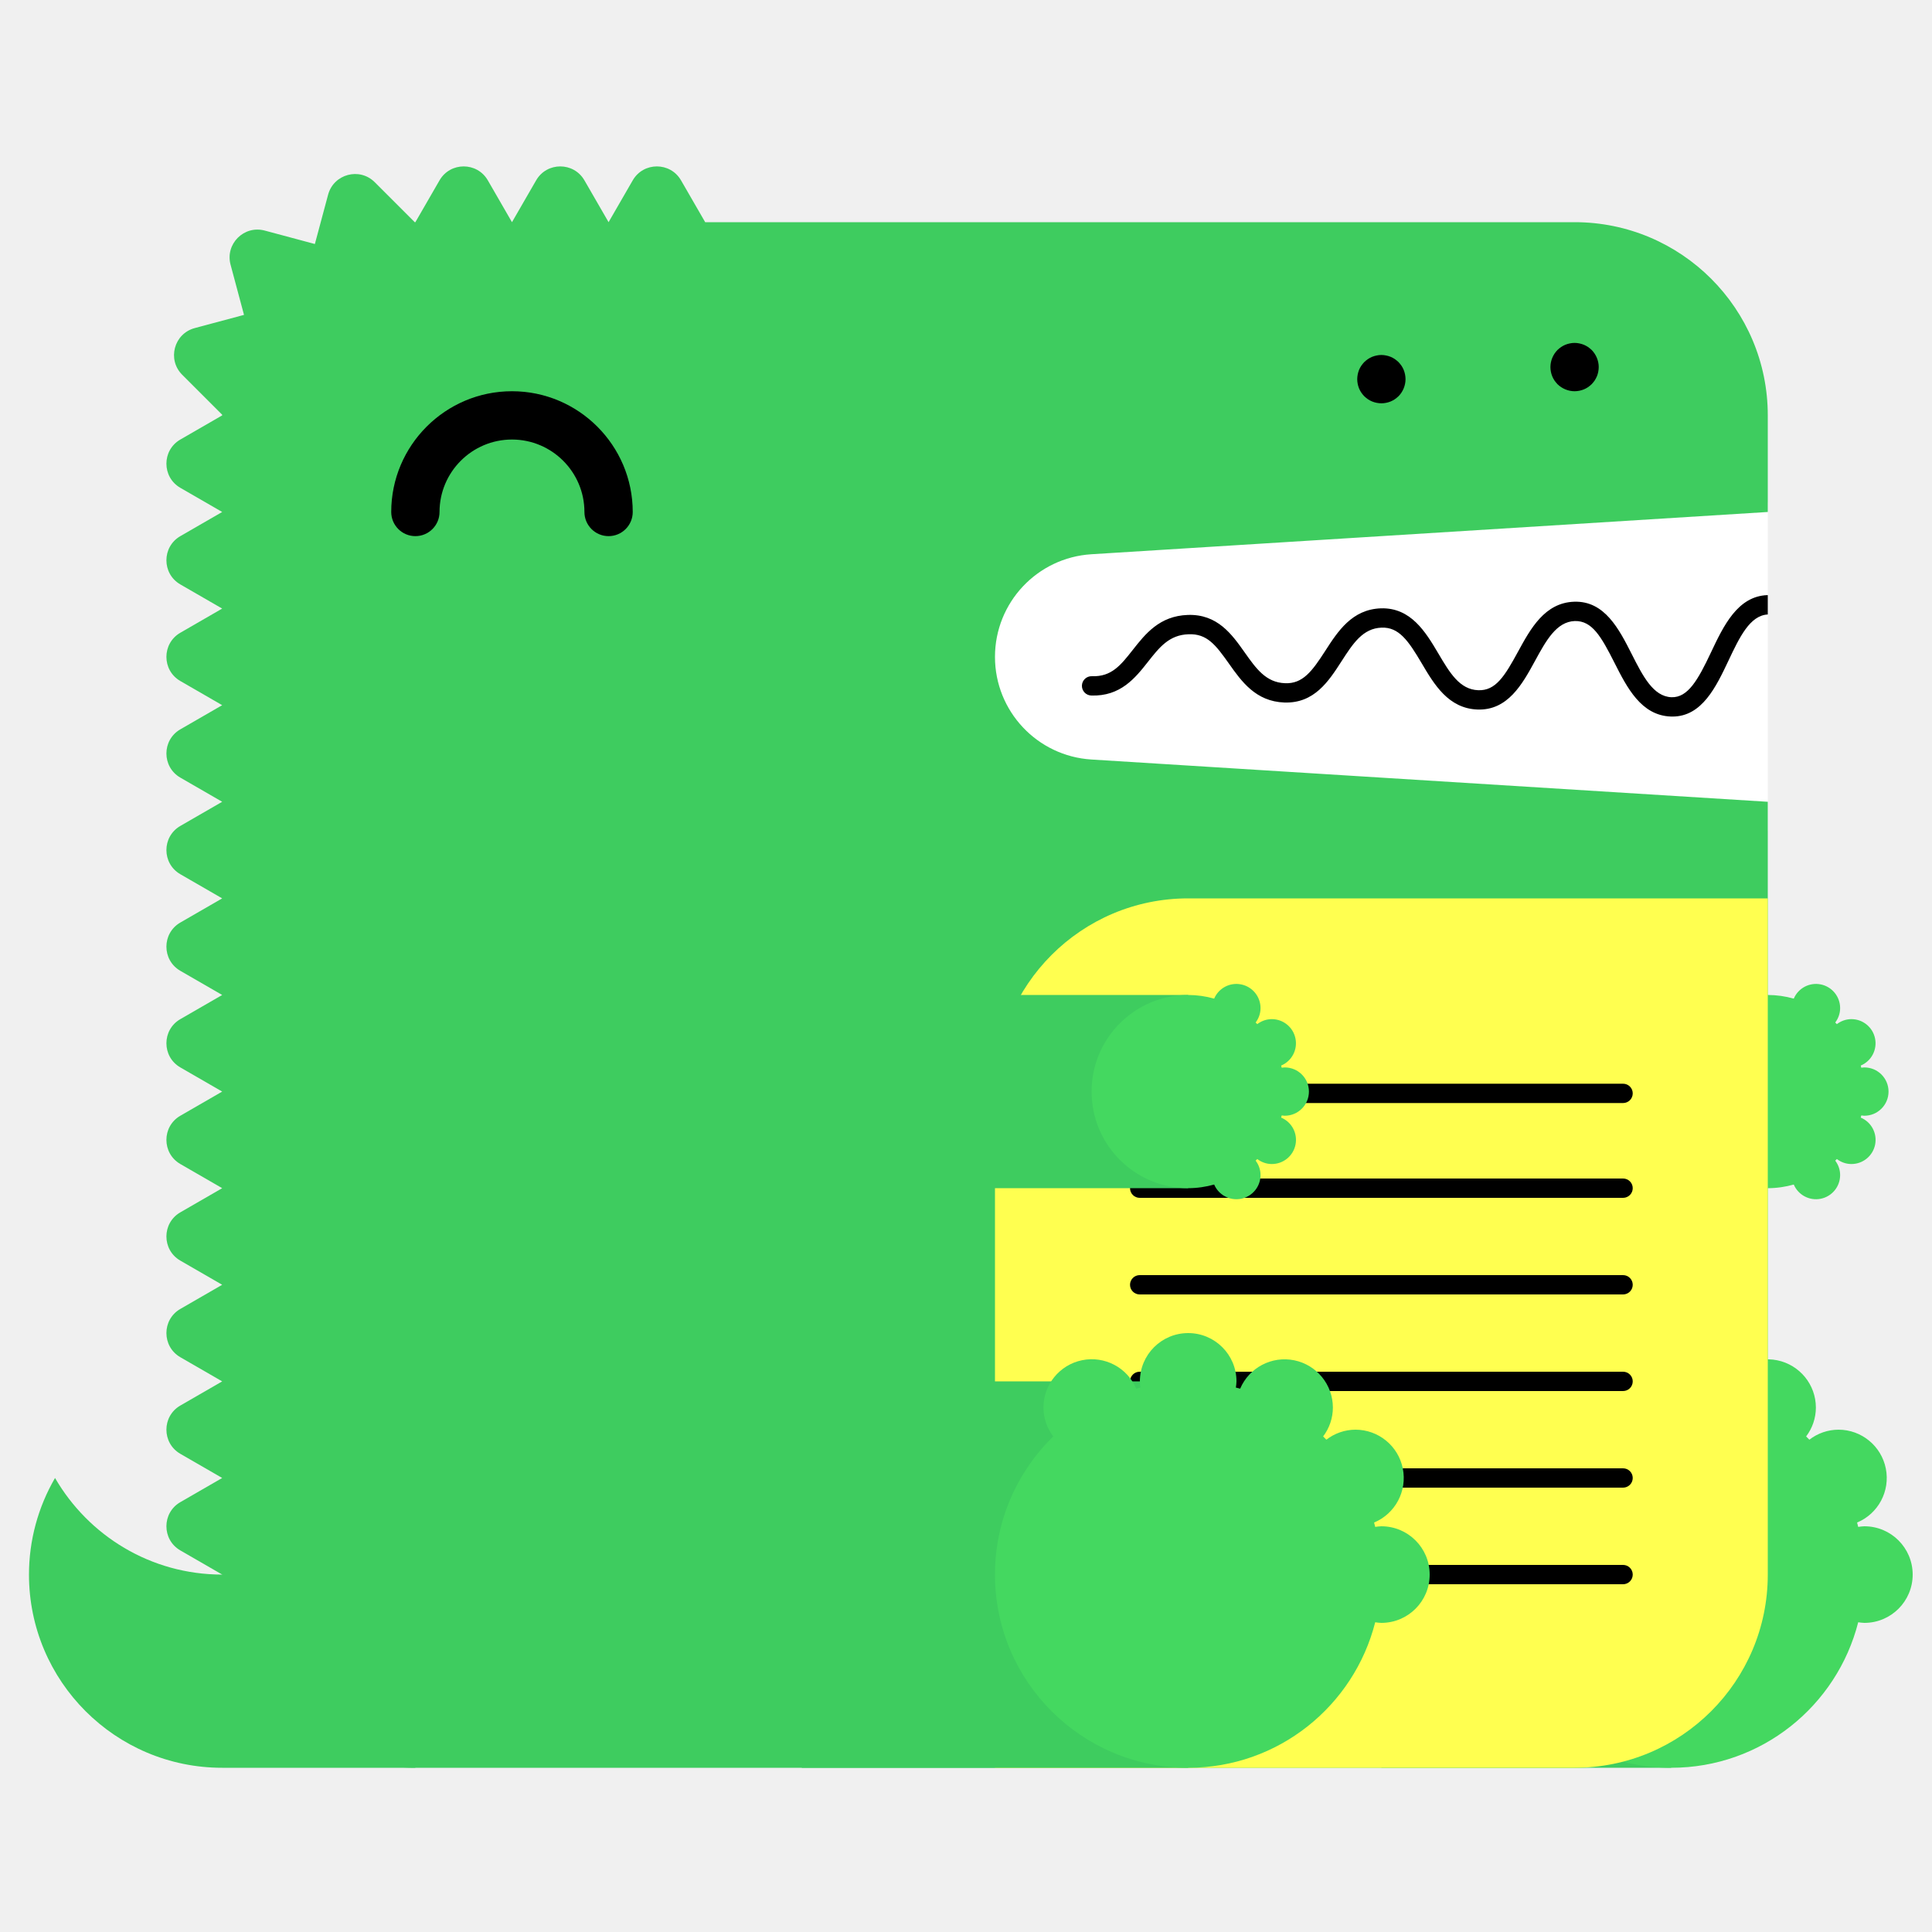
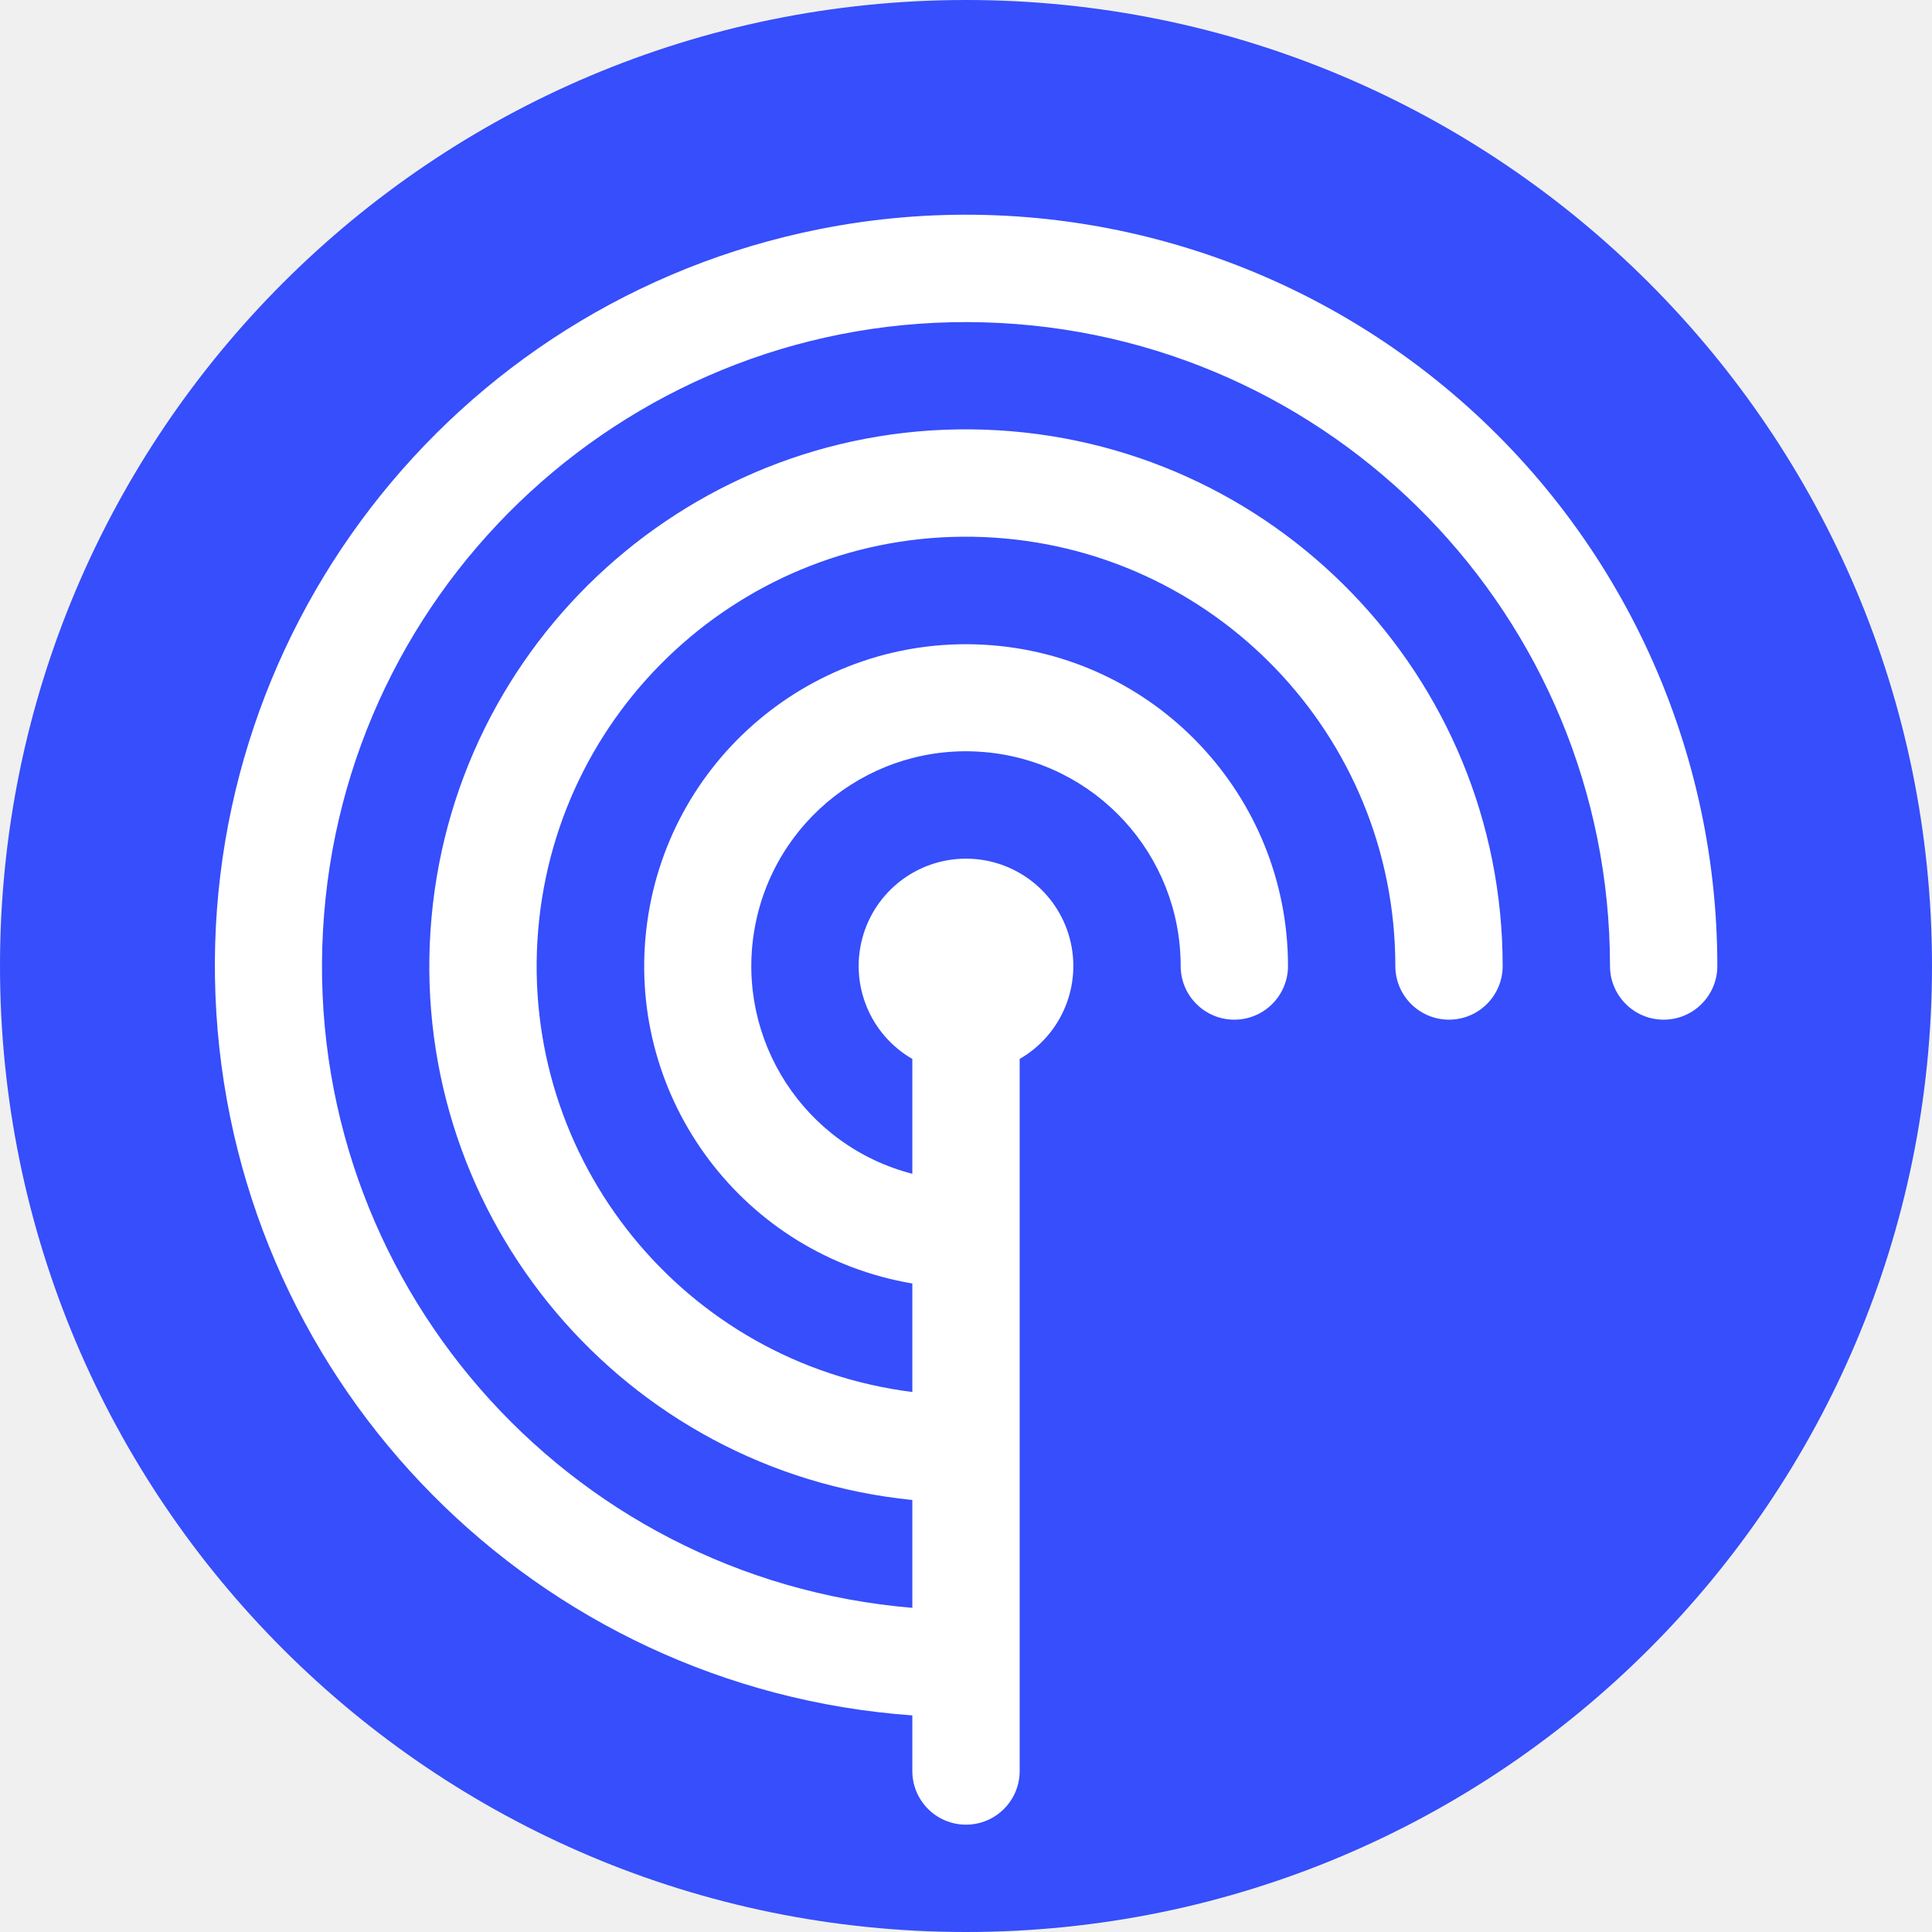
- <svg xmlns="http://www.w3.org/2000/svg" width="200" height="200" viewBox="0 0 200 200">
-   <g fill="none" fill-rule="evenodd">
-     <path fill="#FFF" d="M99 52h84v34H99z" />
-     <path d="M23 163c-7.398 0-13.843-4.027-17.303-10A19.886 19.886 0 0 0 3 163c0 11.046 8.954 20 20 20h20v-20H23z" fill="#3ECC5F" />
-     <path d="M112.98 57.376L183 53V43c0-11.046-8.954-20-20-20H73l-2.5-4.33c-1.112-1.925-3.889-1.925-5 0L63 23l-2.5-4.33c-1.111-1.925-3.889-1.925-5 0L53 23l-2.5-4.33c-1.111-1.925-3.889-1.925-5 0L43 23c-.022 0-.042.003-.065.003l-4.142-4.141c-1.57-1.571-4.252-.853-4.828 1.294l-1.369 5.104-5.192-1.392c-2.148-.575-4.111 1.389-3.535 3.536l1.39 5.193-5.102 1.367c-2.148.576-2.867 3.259-1.296 4.83l4.142 4.142c0 .021-.003.042-.003.064l-4.33 2.5c-1.925 1.111-1.925 3.889 0 5L23 53l-4.33 2.5c-1.925 1.111-1.925 3.889 0 5L23 63l-4.33 2.5c-1.925 1.111-1.925 3.889 0 5L23 73l-4.33 2.5c-1.925 1.111-1.925 3.889 0 5L23 83l-4.33 2.5c-1.925 1.111-1.925 3.889 0 5L23 93l-4.33 2.5c-1.925 1.111-1.925 3.889 0 5L23 103l-4.33 2.5c-1.925 1.111-1.925 3.889 0 5L23 113l-4.33 2.5c-1.925 1.111-1.925 3.889 0 5L23 123l-4.33 2.5c-1.925 1.111-1.925 3.889 0 5L23 133l-4.33 2.5c-1.925 1.111-1.925 3.889 0 5L23 143l-4.33 2.5c-1.925 1.111-1.925 3.889 0 5L23 153l-4.33 2.5c-1.925 1.111-1.925 3.889 0 5L23 163c0 11.046 8.954 20 20 20h120c11.046 0 20-8.954 20-20V83l-70.02-4.376A10.645 10.645 0 0 1 103 68c0-5.621 4.37-10.273 9.98-10.624" fill="#3ECC5F" />
-     <path fill="#3ECC5F" d="M143 183h30v-40h-30z" />
-     <path d="M193 158c-.219 0-.428.037-.639.064-.038-.15-.074-.301-.116-.451A5 5 0 0 0 190.32 148a4.96 4.96 0 0 0-3.016 1.036 26.531 26.531 0 0 0-.335-.336 4.955 4.955 0 0 0 1.011-2.987 5 5 0 0 0-9.599-1.959c-.148-.042-.297-.077-.445-.115.027-.211.064-.42.064-.639a5 5 0 0 0-5-5 5 5 0 0 0-5 5c0 .219.037.428.064.639-.148.038-.297.073-.445.115a4.998 4.998 0 0 0-9.599 1.959c0 1.125.384 2.151 1.011 2.987-3.717 3.632-6.031 8.693-6.031 14.3 0 11.046 8.954 20 20 20 9.339 0 17.16-6.41 19.361-15.064.211.027.42.064.639.064a5 5 0 0 0 5-5 5 5 0 0 0-5-5" fill="#44D860" />
-     <path fill="#3ECC5F" d="M153 123h30v-20h-30z" />
-     <path d="M193 115.5a2.5 2.5 0 1 0 0-5c-.109 0-.214.019-.319.032-.02-.075-.037-.15-.058-.225a2.501 2.501 0 0 0-.963-4.807c-.569 0-1.088.197-1.508.518a6.653 6.653 0 0 0-.168-.168c.314-.417.506-.931.506-1.494a2.5 2.5 0 0 0-4.8-.979A9.987 9.987 0 0 0 183 103c-5.522 0-10 4.478-10 10s4.478 10 10 10c.934 0 1.833-.138 2.69-.377a2.5 2.5 0 0 0 4.8-.979c0-.563-.192-1.077-.506-1.494.057-.055.113-.111.168-.168.42.321.939.518 1.508.518a2.5 2.5 0 0 0 .963-4.807c.021-.074.038-.15.058-.225.105.013.21.032.319.032" fill="#44D860" />
-     <path d="M63 55.5a2.5 2.5 0 0 1-2.5-2.5c0-4.136-3.364-7.5-7.5-7.5s-7.5 3.364-7.5 7.5a2.5 2.5 0 1 1-5 0c0-6.893 5.607-12.5 12.5-12.5S65.5 46.107 65.5 53a2.5 2.5 0 0 1-2.5 2.5" fill="#000" />
-     <path d="M103 183h60c11.046 0 20-8.954 20-20V93h-60c-11.046 0-20 8.954-20 20v70z" fill="#FFFF50" />
-     <path d="M168.02 124h-50.04a1 1 0 1 1 0-2h50.04a1 1 0 1 1 0 2m0 20h-50.04a1 1 0 1 1 0-2h50.04a1 1 0 1 1 0 2m0 20h-50.04a1 1 0 1 1 0-2h50.04a1 1 0 1 1 0 2m0-49.814h-50.04a1 1 0 1 1 0-2h50.04a1 1 0 1 1 0 2m0 19.814h-50.04a1 1 0 1 1 0-2h50.04a1 1 0 1 1 0 2m0 20h-50.04a1 1 0 1 1 0-2h50.04a1 1 0 1 1 0 2M183 61.611c-.012 0-.022-.006-.034-.005-3.09.105-4.552 3.196-5.842 5.923-1.346 2.85-2.387 4.703-4.093 4.647-1.889-.068-2.969-2.202-4.113-4.46-1.314-2.594-2.814-5.536-5.963-5.426-3.046.104-4.513 2.794-5.807 5.167-1.377 2.528-2.314 4.065-4.121 3.994-1.927-.07-2.951-1.805-4.136-3.813-1.321-2.236-2.848-4.75-5.936-4.664-2.994.103-4.465 2.385-5.763 4.4-1.373 2.13-2.335 3.428-4.165 3.351-1.973-.07-2.992-1.51-4.171-3.177-1.324-1.873-2.816-3.993-5.895-3.89-2.928.1-4.399 1.97-5.696 3.618-1.232 1.564-2.194 2.802-4.229 2.724a1 1 0 0 0-.072 2c3.017.101 4.545-1.8 5.872-3.487 1.177-1.496 2.193-2.787 4.193-2.855 1.926-.082 2.829 1.115 4.195 3.045 1.297 1.834 2.769 3.914 5.731 4.021 3.103.104 4.596-2.215 5.918-4.267 1.182-1.834 2.202-3.417 4.15-3.484 1.793-.067 2.769 1.35 4.145 3.681 1.297 2.197 2.766 4.686 5.787 4.796 3.125.108 4.634-2.62 5.949-5.035 1.139-2.088 2.214-4.06 4.119-4.126 1.793-.042 2.728 1.595 4.111 4.33 1.292 2.553 2.757 5.445 5.825 5.556l.169.003c3.064 0 4.518-3.075 5.805-5.794 1.139-2.41 2.217-4.68 4.067-4.773v-2z" fill="#000" />
-     <path fill="#3ECC5F" d="M83 183h40v-40H83z" />
-     <path d="M143 158c-.219 0-.428.037-.639.064-.038-.15-.074-.301-.116-.451A5 5 0 0 0 140.32 148a4.96 4.96 0 0 0-3.016 1.036 26.531 26.531 0 0 0-.335-.336 4.955 4.955 0 0 0 1.011-2.987 5 5 0 0 0-9.599-1.959c-.148-.042-.297-.077-.445-.115.027-.211.064-.42.064-.639a5 5 0 0 0-5-5 5 5 0 0 0-5 5c0 .219.037.428.064.639-.148.038-.297.073-.445.115a4.998 4.998 0 0 0-9.599 1.959c0 1.125.384 2.151 1.011 2.987-3.717 3.632-6.031 8.693-6.031 14.3 0 11.046 8.954 20 20 20 9.339 0 17.16-6.41 19.361-15.064.211.027.42.064.639.064a5 5 0 0 0 5-5 5 5 0 0 0-5-5" fill="#44D860" />
-     <path fill="#3ECC5F" d="M83 123h40v-20H83z" />
-     <path d="M133 115.5a2.5 2.5 0 1 0 0-5c-.109 0-.214.019-.319.032-.02-.075-.037-.15-.058-.225a2.501 2.501 0 0 0-.963-4.807c-.569 0-1.088.197-1.508.518a6.653 6.653 0 0 0-.168-.168c.314-.417.506-.931.506-1.494a2.5 2.5 0 0 0-4.8-.979A9.987 9.987 0 0 0 123 103c-5.522 0-10 4.478-10 10s4.478 10 10 10c.934 0 1.833-.138 2.69-.377a2.5 2.5 0 0 0 4.8-.979c0-.563-.192-1.077-.506-1.494.057-.055.113-.111.168-.168.42.321.939.518 1.508.518a2.5 2.5 0 0 0 .963-4.807c.021-.074.038-.15.058-.225.105.013.21.032.319.032" fill="#44D860" />
-     <path d="M143 41.75c-.16 0-.33-.02-.49-.05a2.52 2.52 0 0 1-.47-.14c-.15-.06-.29-.14-.431-.23-.13-.09-.259-.2-.38-.31-.109-.12-.219-.24-.309-.38s-.17-.28-.231-.43a2.619 2.619 0 0 1-.189-.96c0-.16.02-.33.05-.49.03-.16.08-.31.139-.47.061-.15.141-.29.231-.43.09-.13.2-.26.309-.38.121-.11.25-.22.38-.31.141-.09.281-.17.431-.23.149-.06.31-.11.47-.14.32-.07.65-.07.98 0 .159.03.32.08.47.14.149.06.29.14.43.23.13.09.259.2.38.31.11.12.22.25.31.38.09.14.17.28.23.43.06.16.11.31.14.47.029.16.05.33.05.49 0 .66-.271 1.31-.73 1.77-.121.11-.25.22-.38.31-.14.09-.281.17-.43.23a2.565 2.565 0 0 1-.96.19m20-1.25c-.66 0-1.3-.27-1.771-.73a3.802 3.802 0 0 1-.309-.38c-.09-.14-.17-.28-.231-.43a2.619 2.619 0 0 1-.189-.96c0-.66.27-1.3.729-1.77.121-.11.25-.22.38-.31.141-.09.281-.17.431-.23.149-.06.31-.11.47-.14.32-.07.66-.07.98 0 .159.03.32.08.47.14.149.06.29.14.43.23.13.09.259.2.38.31.459.47.73 1.11.73 1.77 0 .16-.021.33-.05.49-.03.16-.08.32-.14.47-.07.15-.14.29-.23.43-.09.13-.2.26-.31.38-.121.11-.25.22-.38.31-.14.09-.281.17-.43.23a2.565 2.565 0 0 1-.96.19" fill="#000" />
-   </g>
+ <svg xmlns="http://www.w3.org/2000/svg" fill="#fff" stroke-width="0" viewBox="0 0 18 18" height="200px" width="200px">
+   <circle cx="9" cy="9" r="9" fill="#364EFB" />
+   <path transform="translate(1, 1)" d="M6.634 1.135A7 7 0 0 1 15 8a.5.5 0 0 1-1 0 6 6 0 1 0-6.5 5.98v-1.005A5 5 0 1 1 13 8a.5.5 0 0 1-1 0 4 4 0 1 0-4.5 3.969v-1.011A2.999 2.999 0 1 1 11 8a.5.5 0 0 1-1 0 2 2 0 1 0-2.5 1.936v-1.07a1 1 0 1 1 1 0V15.5a.5.5 0 0 1-1 0v-.518a7 7 0 0 1-.866-13.847" />
</svg>
